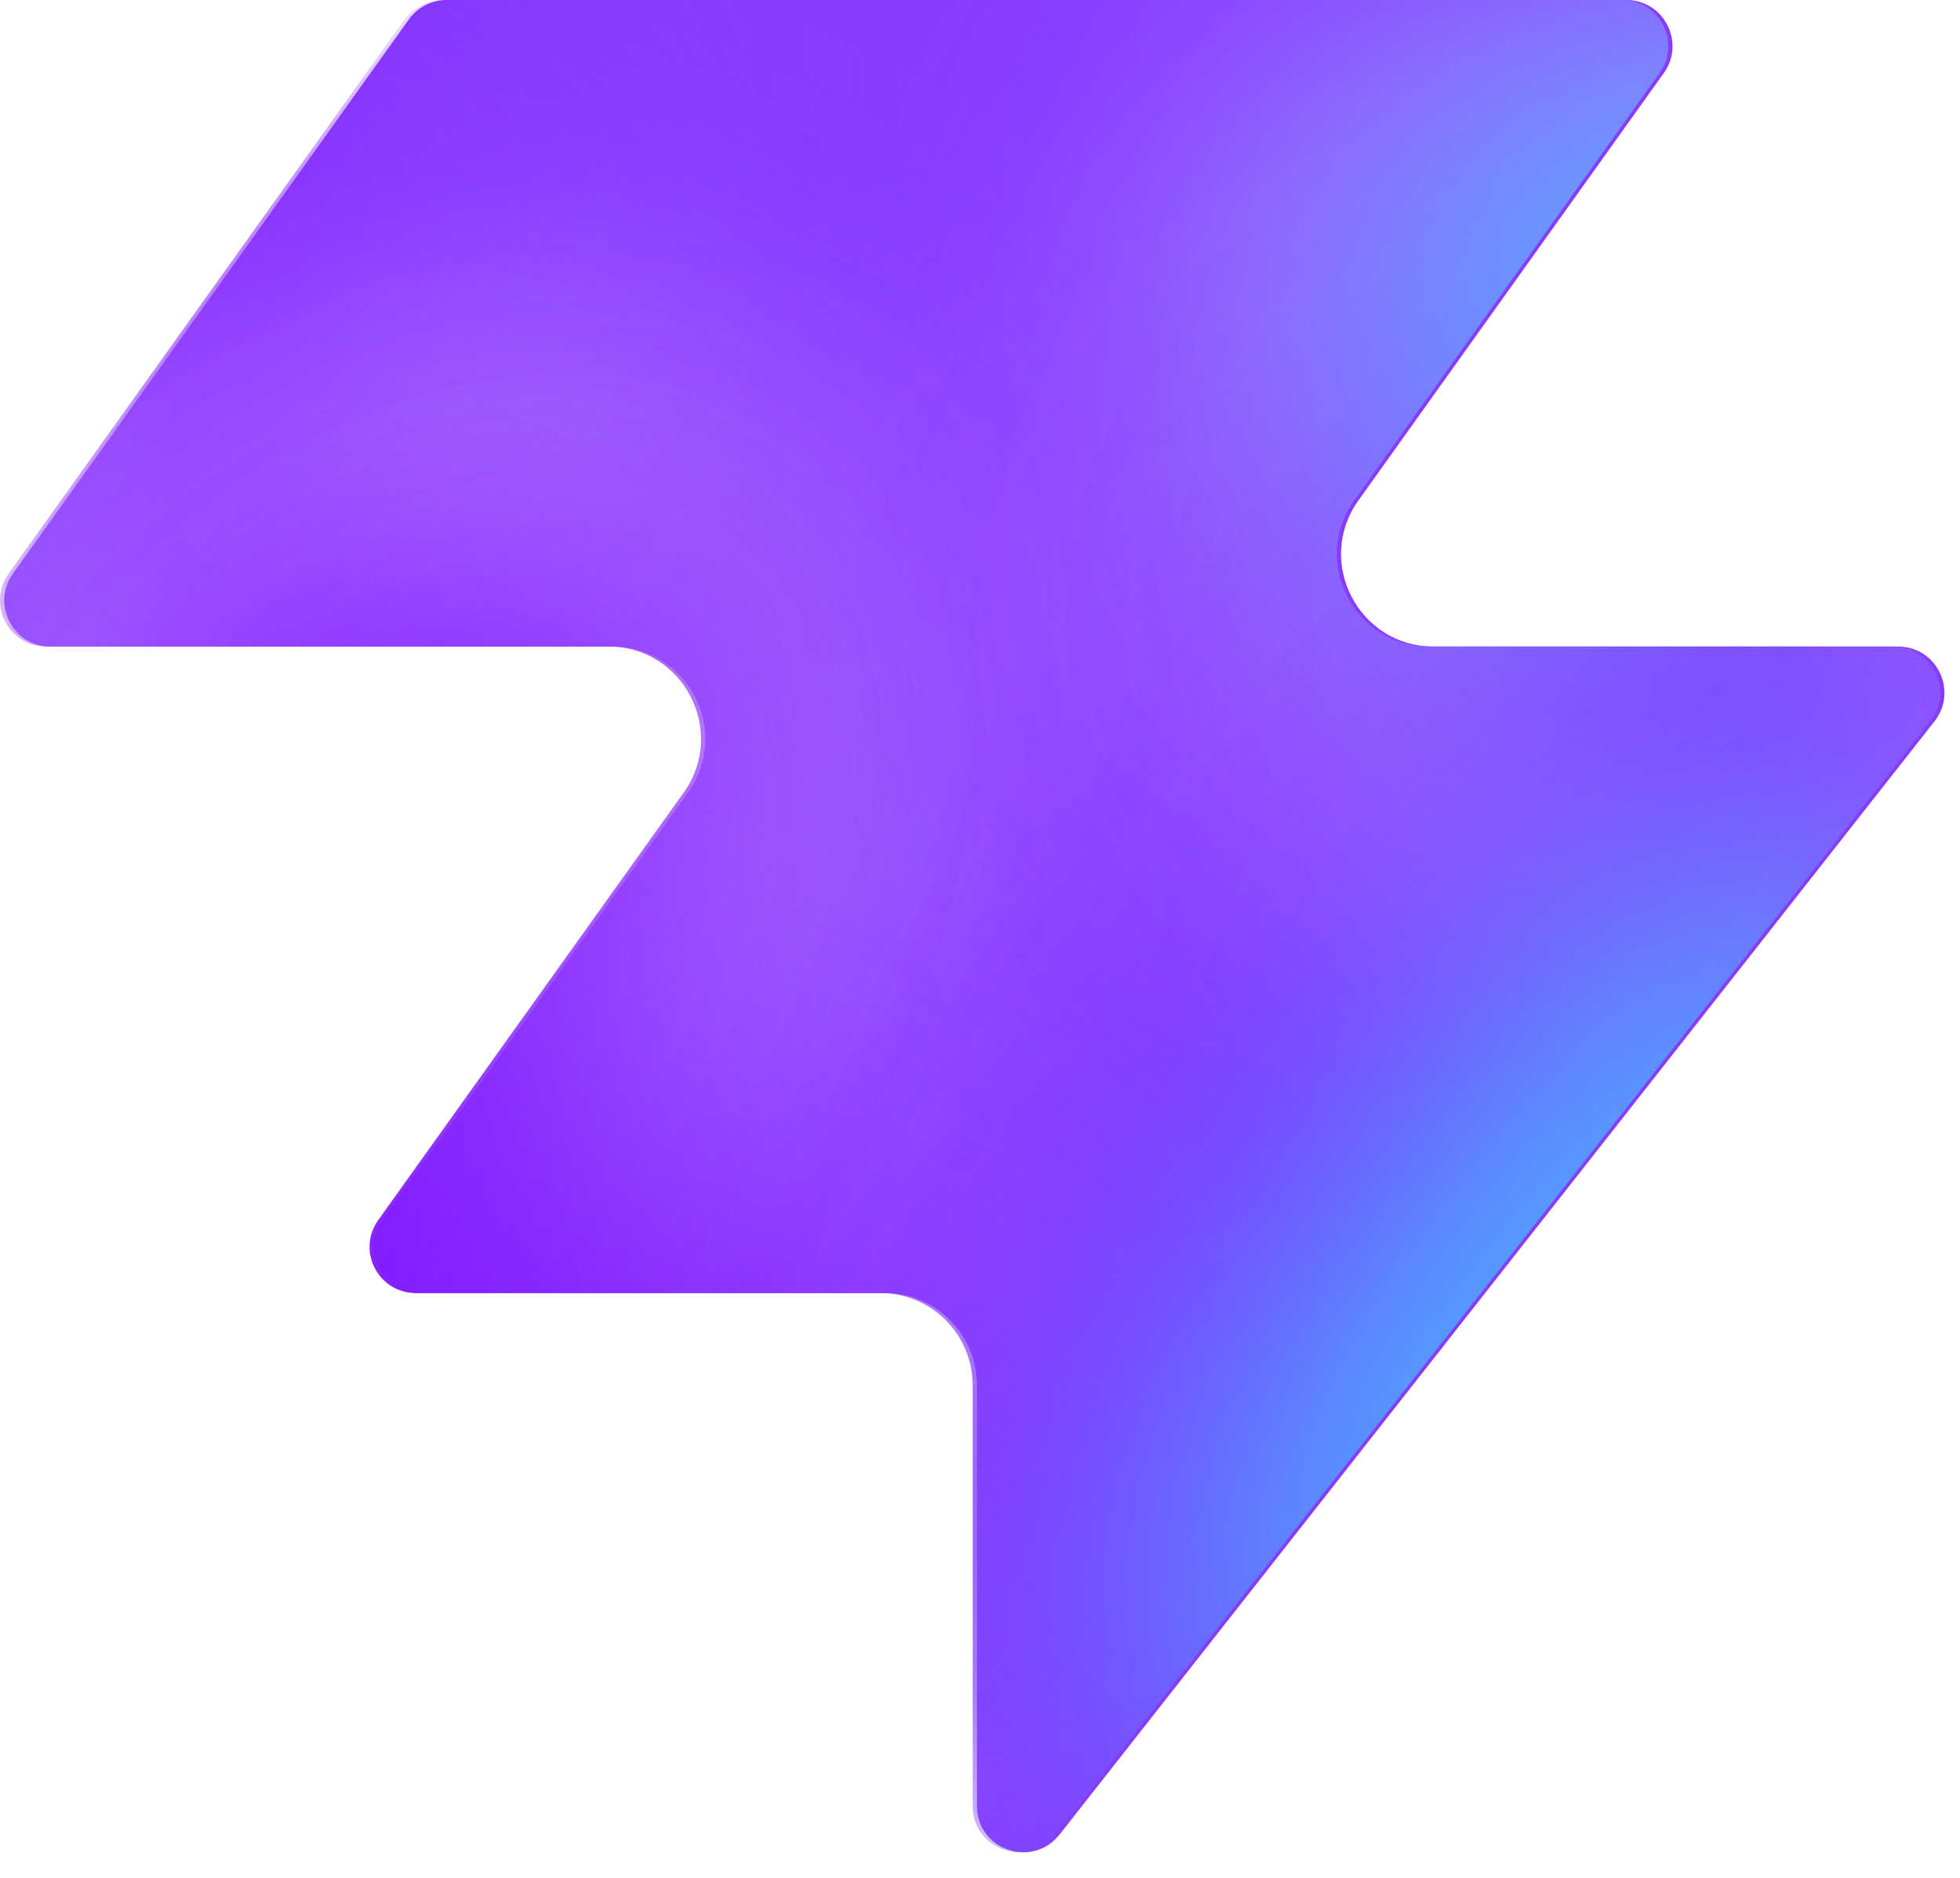
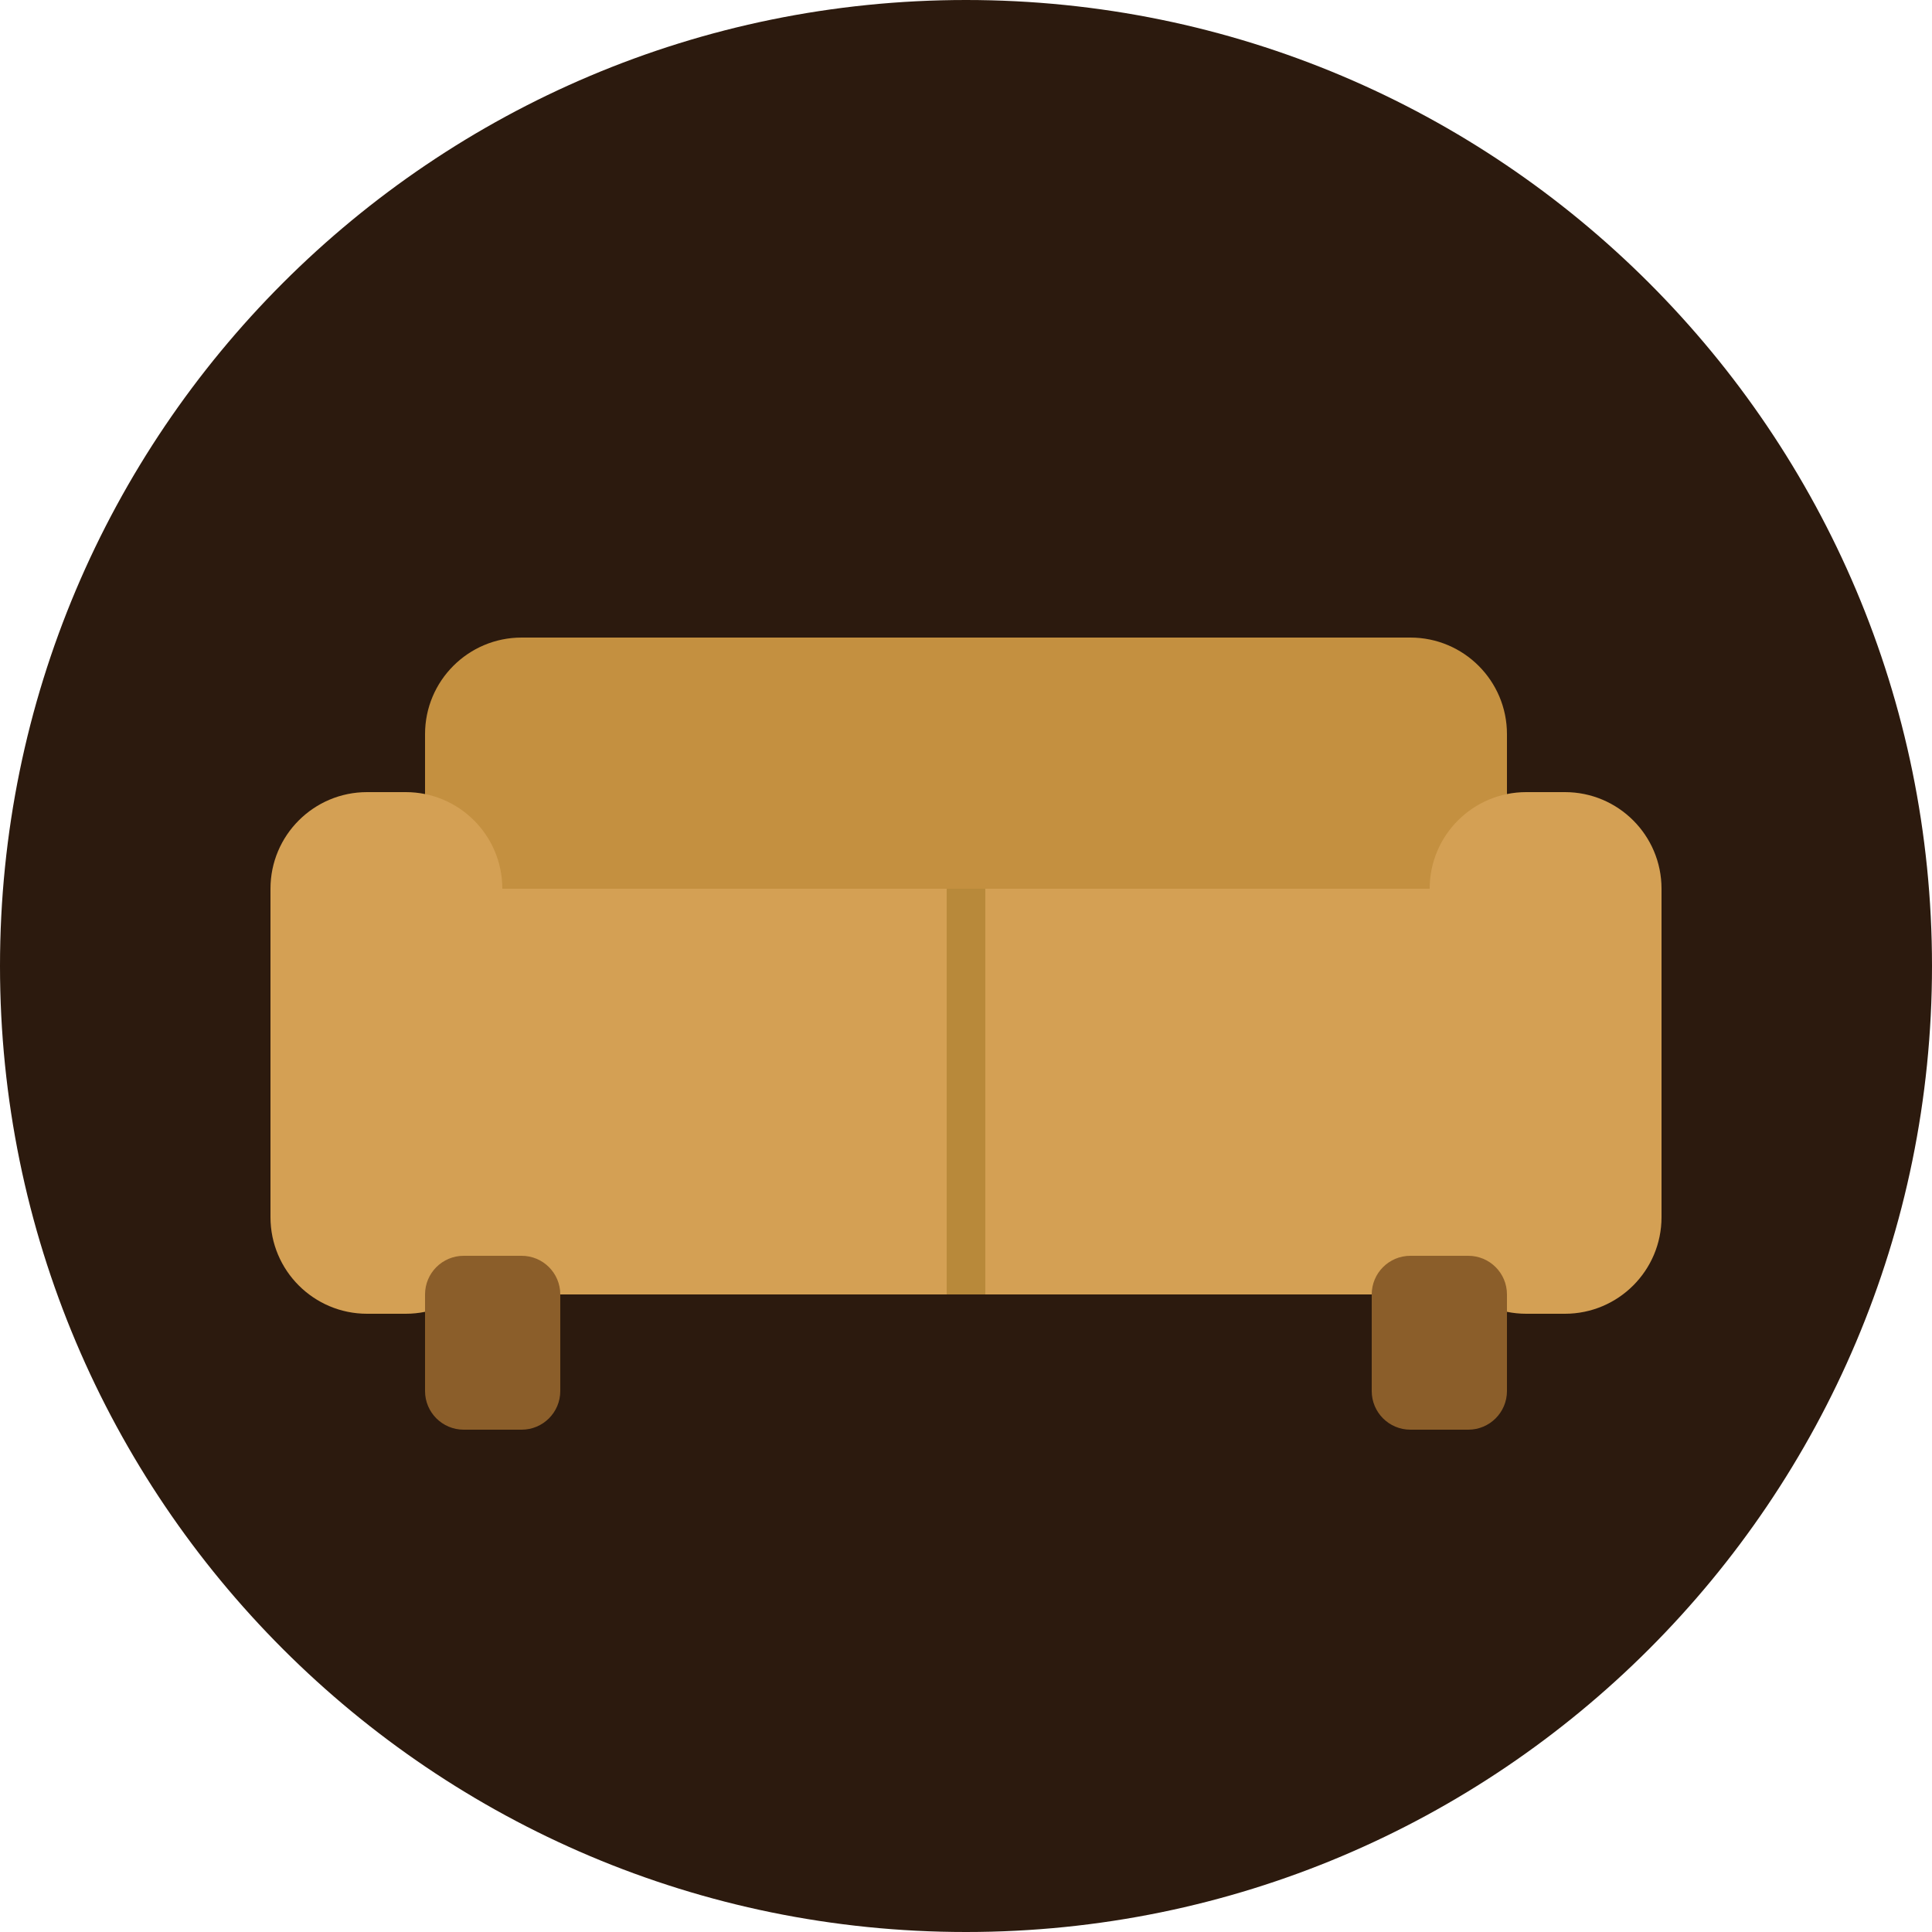
- <svg xmlns="http://www.w3.org/2000/svg" width="48" height="46" fill="none" viewBox="0 0 48 46">
-   <path fill="#863bff" d="M25.946 44.938c-.664.845-2.021.375-2.021-.698V33.937a2.26 2.26 0 0 0-2.262-2.262H10.287c-.92 0-1.456-1.04-.92-1.788l7.48-10.471c1.07-1.497 0-3.578-1.842-3.578H1.237c-.92 0-1.456-1.04-.92-1.788L10.013.474c.214-.297.556-.474.92-.474h28.894c.92 0 1.456 1.04.92 1.788l-7.48 10.471c-1.07 1.498 0 3.579 1.842 3.579h11.377c.943 0 1.473 1.088.89 1.83L25.947 44.94z" style="fill:#863bff;fill:color(display-p3 .525 .23 1);fill-opacity:1" />
-   <mask id="a" width="48" height="46" x="0" y="0" maskUnits="userSpaceOnUse" style="mask-type:alpha">
-     <path fill="#000" d="M25.842 44.938c-.664.844-2.021.375-2.021-.698V33.937a2.26 2.26 0 0 0-2.262-2.262H10.183c-.92 0-1.456-1.04-.92-1.788l7.48-10.471c1.07-1.498 0-3.579-1.842-3.579H1.133c-.92 0-1.456-1.04-.92-1.787L9.91.473c.214-.297.556-.474.92-.474h28.894c.92 0 1.456 1.04.92 1.788l-7.48 10.471c-1.07 1.498 0 3.578 1.842 3.578h11.377c.943 0 1.473 1.088.89 1.832L25.843 44.94z" style="fill:#000;fill-opacity:1" />
-   </mask>
-   <g mask="url(#a)">
-     <g filter="url(#b)">
-       <ellipse cx="5.508" cy="14.704" fill="#ede6ff" rx="5.508" ry="14.704" style="fill:#ede6ff;fill:color(display-p3 .927 .903 1);fill-opacity:1" transform="matrix(.00324 1 1 -.00324 -4.47 31.516)" />
-     </g>
-     <g filter="url(#c)">
-       <ellipse cx="10.399" cy="29.851" fill="#ede6ff" rx="10.399" ry="29.851" style="fill:#ede6ff;fill:color(display-p3 .927 .903 1);fill-opacity:1" transform="matrix(.00324 1 1 -.00324 -39.328 7.883)" />
-     </g>
-     <g filter="url(#d)">
-       <ellipse cx="5.508" cy="30.487" fill="#7e14ff" rx="5.508" ry="30.487" style="fill:#7e14ff;fill:color(display-p3 .492 .077 1);fill-opacity:1" transform="rotate(89.814 -25.913 -14.639)scale(1 -1)" />
-     </g>
-     <g filter="url(#e)">
-       <ellipse cx="5.508" cy="30.599" fill="#7e14ff" rx="5.508" ry="30.599" style="fill:#7e14ff;fill:color(display-p3 .492 .077 1);fill-opacity:1" transform="rotate(89.814 -32.644 -3.334)scale(1 -1)" />
-     </g>
-     <g filter="url(#f)">
-       <ellipse cx="5.508" cy="30.599" fill="#7e14ff" rx="5.508" ry="30.599" style="fill:#7e14ff;fill:color(display-p3 .492 .077 1);fill-opacity:1" transform="matrix(.00324 1 1 -.00324 -34.34 30.47)" />
-     </g>
-     <g filter="url(#g)">
-       <ellipse cx="14.072" cy="22.078" fill="#ede6ff" rx="14.072" ry="22.078" style="fill:#ede6ff;fill:color(display-p3 .927 .903 1);fill-opacity:1" transform="rotate(93.35 24.506 48.493)scale(-1 1)" />
-     </g>
-     <g filter="url(#h)">
-       <ellipse cx="3.47" cy="21.501" fill="#7e14ff" rx="3.47" ry="21.501" style="fill:#7e14ff;fill:color(display-p3 .492 .077 1);fill-opacity:1" transform="rotate(89.009 28.708 47.59)scale(-1 1)" />
-     </g>
-     <g filter="url(#i)">
-       <ellipse cx="3.47" cy="21.501" fill="#7e14ff" rx="3.47" ry="21.501" style="fill:#7e14ff;fill:color(display-p3 .492 .077 1);fill-opacity:1" transform="rotate(89.009 28.708 47.59)scale(-1 1)" />
-     </g>
-     <g filter="url(#j)">
-       <ellipse cx=".387" cy="8.972" fill="#7e14ff" rx="4.407" ry="29.108" style="fill:#7e14ff;fill:color(display-p3 .492 .077 1);fill-opacity:1" transform="rotate(39.51 .387 8.972)" />
-     </g>
-     <g filter="url(#k)">
-       <ellipse cx="47.523" cy="-6.092" fill="#7e14ff" rx="4.407" ry="29.108" style="fill:#7e14ff;fill:color(display-p3 .492 .077 1);fill-opacity:1" transform="rotate(37.892 47.523 -6.092)" />
-     </g>
-     <g filter="url(#l)">
-       <ellipse cx="41.412" cy="6.333" fill="#47bfff" rx="5.971" ry="9.665" style="fill:#47bfff;fill:color(display-p3 .28 .748 1);fill-opacity:1" transform="rotate(37.892 41.412 6.333)" />
-     </g>
-     <g filter="url(#m)">
-       <ellipse cx="-1.879" cy="38.332" fill="#7e14ff" rx="4.407" ry="29.108" style="fill:#7e14ff;fill:color(display-p3 .492 .077 1);fill-opacity:1" transform="rotate(37.892 -1.88 38.332)" />
-     </g>
-     <g filter="url(#n)">
-       <ellipse cx="-1.879" cy="38.332" fill="#7e14ff" rx="4.407" ry="29.108" style="fill:#7e14ff;fill:color(display-p3 .492 .077 1);fill-opacity:1" transform="rotate(37.892 -1.88 38.332)" />
-     </g>
-     <g filter="url(#o)">
-       <ellipse cx="35.651" cy="29.907" fill="#7e14ff" rx="4.407" ry="29.108" style="fill:#7e14ff;fill:color(display-p3 .492 .077 1);fill-opacity:1" transform="rotate(37.892 35.651 29.907)" />
-     </g>
-     <g filter="url(#p)">
-       <ellipse cx="38.418" cy="32.4" fill="#47bfff" rx="5.971" ry="15.297" style="fill:#47bfff;fill:color(display-p3 .28 .748 1);fill-opacity:1" transform="rotate(37.892 38.418 32.4)" />
-     </g>
-   </g>
-   <defs>
-     <filter id="b" width="60.045" height="41.654" x="-19.77" y="16.149" color-interpolation-filters="sRGB" filterUnits="userSpaceOnUse">
-       <feFlood flood-opacity="0" result="BackgroundImageFix" />
-       <feBlend in="SourceGraphic" in2="BackgroundImageFix" result="shape" />
-       <feGaussianBlur result="effect1_foregroundBlur_2002_17158" stdDeviation="7.659" />
-     </filter>
-     <filter id="c" width="90.34" height="51.437" x="-54.613" y="-7.533" color-interpolation-filters="sRGB" filterUnits="userSpaceOnUse">
-       <feFlood flood-opacity="0" result="BackgroundImageFix" />
-       <feBlend in="SourceGraphic" in2="BackgroundImageFix" result="shape" />
-       <feGaussianBlur result="effect1_foregroundBlur_2002_17158" stdDeviation="7.659" />
-     </filter>
-     <filter id="d" width="79.355" height="29.4" x="-49.64" y="2.03" color-interpolation-filters="sRGB" filterUnits="userSpaceOnUse">
-       <feFlood flood-opacity="0" result="BackgroundImageFix" />
-       <feBlend in="SourceGraphic" in2="BackgroundImageFix" result="shape" />
-       <feGaussianBlur result="effect1_foregroundBlur_2002_17158" stdDeviation="4.596" />
-     </filter>
-     <filter id="e" width="79.579" height="29.4" x="-45.045" y="20.029" color-interpolation-filters="sRGB" filterUnits="userSpaceOnUse">
-       <feFlood flood-opacity="0" result="BackgroundImageFix" />
-       <feBlend in="SourceGraphic" in2="BackgroundImageFix" result="shape" />
-       <feGaussianBlur result="effect1_foregroundBlur_2002_17158" stdDeviation="4.596" />
-     </filter>
-     <filter id="f" width="79.579" height="29.4" x="-43.513" y="21.178" color-interpolation-filters="sRGB" filterUnits="userSpaceOnUse">
-       <feFlood flood-opacity="0" result="BackgroundImageFix" />
-       <feBlend in="SourceGraphic" in2="BackgroundImageFix" result="shape" />
-       <feGaussianBlur result="effect1_foregroundBlur_2002_17158" stdDeviation="4.596" />
-     </filter>
-     <filter id="g" width="74.749" height="58.852" x="15.756" y="-17.901" color-interpolation-filters="sRGB" filterUnits="userSpaceOnUse">
-       <feFlood flood-opacity="0" result="BackgroundImageFix" />
-       <feBlend in="SourceGraphic" in2="BackgroundImageFix" result="shape" />
-       <feGaussianBlur result="effect1_foregroundBlur_2002_17158" stdDeviation="7.659" />
-     </filter>
-     <filter id="h" width="61.377" height="25.362" x="23.548" y="2.284" color-interpolation-filters="sRGB" filterUnits="userSpaceOnUse">
-       <feFlood flood-opacity="0" result="BackgroundImageFix" />
-       <feBlend in="SourceGraphic" in2="BackgroundImageFix" result="shape" />
-       <feGaussianBlur result="effect1_foregroundBlur_2002_17158" stdDeviation="4.596" />
-     </filter>
-     <filter id="i" width="61.377" height="25.362" x="23.548" y="2.284" color-interpolation-filters="sRGB" filterUnits="userSpaceOnUse">
-       <feFlood flood-opacity="0" result="BackgroundImageFix" />
-       <feBlend in="SourceGraphic" in2="BackgroundImageFix" result="shape" />
-       <feGaussianBlur result="effect1_foregroundBlur_2002_17158" stdDeviation="4.596" />
-     </filter>
-     <filter id="j" width="56.045" height="63.649" x="-27.636" y="-22.853" color-interpolation-filters="sRGB" filterUnits="userSpaceOnUse">
-       <feFlood flood-opacity="0" result="BackgroundImageFix" />
-       <feBlend in="SourceGraphic" in2="BackgroundImageFix" result="shape" />
-       <feGaussianBlur result="effect1_foregroundBlur_2002_17158" stdDeviation="4.596" />
-     </filter>
-     <filter id="k" width="54.814" height="64.646" x="20.116" y="-38.415" color-interpolation-filters="sRGB" filterUnits="userSpaceOnUse">
-       <feFlood flood-opacity="0" result="BackgroundImageFix" />
-       <feBlend in="SourceGraphic" in2="BackgroundImageFix" result="shape" />
-       <feGaussianBlur result="effect1_foregroundBlur_2002_17158" stdDeviation="4.596" />
-     </filter>
-     <filter id="l" width="33.541" height="35.313" x="24.641" y="-11.323" color-interpolation-filters="sRGB" filterUnits="userSpaceOnUse">
-       <feFlood flood-opacity="0" result="BackgroundImageFix" />
-       <feBlend in="SourceGraphic" in2="BackgroundImageFix" result="shape" />
-       <feGaussianBlur result="effect1_foregroundBlur_2002_17158" stdDeviation="4.596" />
-     </filter>
-     <filter id="m" width="54.814" height="64.646" x="-29.286" y="6.009" color-interpolation-filters="sRGB" filterUnits="userSpaceOnUse">
-       <feFlood flood-opacity="0" result="BackgroundImageFix" />
-       <feBlend in="SourceGraphic" in2="BackgroundImageFix" result="shape" />
-       <feGaussianBlur result="effect1_foregroundBlur_2002_17158" stdDeviation="4.596" />
-     </filter>
-     <filter id="n" width="54.814" height="64.646" x="-29.286" y="6.009" color-interpolation-filters="sRGB" filterUnits="userSpaceOnUse">
-       <feFlood flood-opacity="0" result="BackgroundImageFix" />
-       <feBlend in="SourceGraphic" in2="BackgroundImageFix" result="shape" />
-       <feGaussianBlur result="effect1_foregroundBlur_2002_17158" stdDeviation="4.596" />
-     </filter>
-     <filter id="o" width="54.814" height="64.646" x="8.244" y="-2.416" color-interpolation-filters="sRGB" filterUnits="userSpaceOnUse">
-       <feFlood flood-opacity="0" result="BackgroundImageFix" />
-       <feBlend in="SourceGraphic" in2="BackgroundImageFix" result="shape" />
-       <feGaussianBlur result="effect1_foregroundBlur_2002_17158" stdDeviation="4.596" />
-     </filter>
-     <filter id="p" width="39.409" height="43.623" x="18.713" y="10.588" color-interpolation-filters="sRGB" filterUnits="userSpaceOnUse">
-       <feFlood flood-opacity="0" result="BackgroundImageFix" />
-       <feBlend in="SourceGraphic" in2="BackgroundImageFix" result="shape" />
-       <feGaussianBlur result="effect1_foregroundBlur_2002_17158" stdDeviation="4.596" />
-     </filter>
-   </defs>
+ <svg xmlns="http://www.w3.org/2000/svg" viewBox="0 0 100 100">
+   <circle cx="50" cy="50" r="50" fill="#2c1a0e" />
+   <rect x="22" y="33" width="56" height="17" rx="5" fill="#c49040" />
+   <rect x="18" y="46" width="64" height="21" rx="6" fill="#d4a054" />
+   <rect x="14" y="41" width="12" height="27" rx="5" fill="#d4a054" />
+   <rect x="74" y="41" width="12" height="27" rx="5" fill="#d4a054" />
+   <rect x="22" y="65" width="7" height="9" rx="2" fill="#8B5E2A" />
+   <rect x="71" y="65" width="7" height="9" rx="2" fill="#8B5E2A" />
+   <line x1="50" y1="46" x2="50" y2="67" stroke="#b8893a" stroke-width="2" />
</svg>
